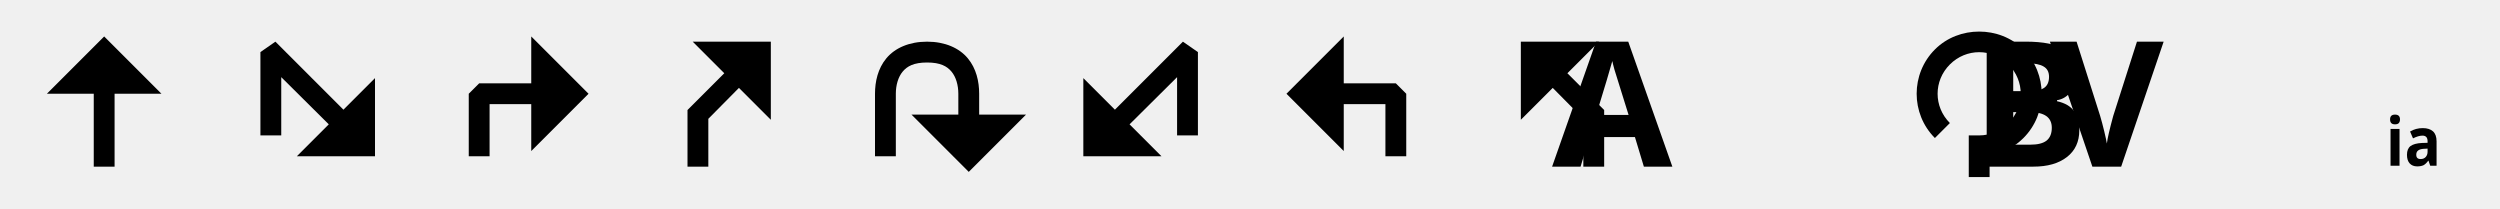
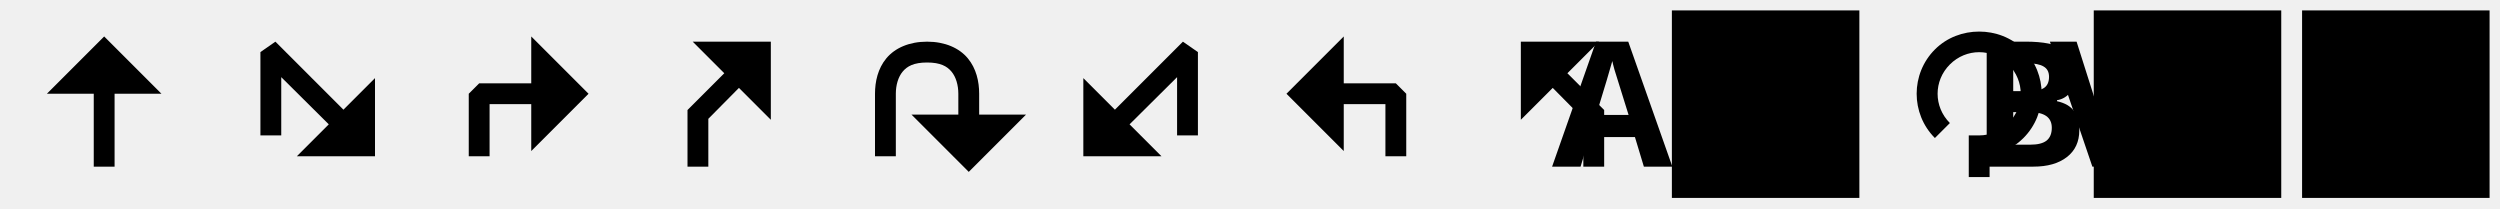
<svg xmlns="http://www.w3.org/2000/svg" width="240" height="20" id="svg5327" version="1.1">
  <defs id="defs5329" />
  <g id="layer1" transform="translate(-3200,-992.3622)">
-     <path id="path6002-6-5-5" d="m 3215.5,1001.362 -5.5,-5.5 -5.5,5.5 4.5,0 0,7 2,0 0,-7 z" style="color:#000000;fill:#000000;fill-opacity:1;fill-rule:nonzero;stroke:none;stroke-width:1;marker:none;visibility:visible;display:inline;overflow:visible;enable-background:accumulate" />
-     <path style="font-size:medium;font-style:normal;font-variant:normal;font-weight:normal;font-stretch:normal;text-indent:0;text-align:start;text-decoration:none;line-height:normal;letter-spacing:normal;word-spacing:normal;text-transform:none;direction:ltr;block-progression:tb;writing-mode:lr-tb;text-anchor:start;baseline-shift:baseline;color:#000000;fill:#000000;fill-opacity:1;stroke:none;stroke-width:2;marker:none;visibility:visible;display:inline;overflow:visible;enable-background:accumulate;font-family:Sans;-inkscape-font-specification:Sans" d="m 3289,996.362 c -1.722,0 -3.085,0.609 -3.906,1.594 -0.821,0.985 -1.094,2.24 -1.094,3.406 l 0,6 2,0 0,-6 c 0,-0.833 0.227,-1.61 0.656,-2.125 0.429,-0.515 1.066,-0.875 2.344,-0.875 1.278,0 1.915,0.36 2.344,0.875 0.429,0.515 0.656,1.292 0.656,2.125 l 0,2 -4.5,0 5.5,5.5 5.5,-5.5 -4.5,0 0,-2 c 0,-1.167 -0.273,-2.421 -1.094,-3.406 -0.821,-0.985 -2.184,-1.594 -3.906,-1.594 z" id="rect4998" />
-     <path id="path4705" d="m 3266.5,996.362 3.031,3.031 -3.531,3.531 0,5.438 2,0 0,-4.594 2.938,-2.969 3.062,3.062 0,-7.5 z" style="color:#000000;fill:#000000;fill-opacity:1;fill-rule:nonzero;stroke:none;stroke-width:1;marker:none;visibility:visible;display:inline;overflow:visible;enable-background:accumulate" />
-     <path id="path4878" d="m 3251,995.862 0,4.5 -5,0 -1,1 0,6 2,0 0,-5 4,0 0,4.5 5.5,-5.5 z" style="font-size:medium;font-style:normal;font-variant:normal;font-weight:normal;font-stretch:normal;text-indent:0;text-align:start;text-decoration:none;line-height:normal;letter-spacing:normal;word-spacing:normal;text-transform:none;direction:ltr;block-progression:tb;writing-mode:lr-tb;text-anchor:start;baseline-shift:baseline;color:#000000;fill:#000000;fill-opacity:1;stroke:none;stroke-width:4;marker:none;visibility:visible;display:inline;overflow:visible;enable-background:accumulate;font-family:Sans;-inkscape-font-specification:Sans" />
-     <path style="color:#000000;fill:#000000;fill-opacity:1;fill-rule:nonzero;stroke:none;stroke-width:1;marker:none;visibility:visible;display:inline;overflow:visible;enable-background:accumulate" d="m 3226.438,996.362 -1.438,1 0,8 2,0 0,-5.594 4.562,4.531 -3.062,3.062 7.5,0 0,-7.5 -3.031,3.031 -6.531,-6.531 z" id="path4886" />
-     <path id="path4941" d="m 3346,996.362 0,7.5 3.062,-3.062 2.938,2.969 0,4.594 2,0 0,-5.438 -3.531,-3.531 3.031,-3.031 z" style="color:#000000;fill:#000000;fill-opacity:1;fill-rule:nonzero;stroke:none;stroke-width:1;marker:none;visibility:visible;display:inline;overflow:visible;enable-background:accumulate" />
-     <path style="font-size:medium;font-style:normal;font-variant:normal;font-weight:normal;font-stretch:normal;text-indent:0;text-align:start;text-decoration:none;line-height:normal;letter-spacing:normal;word-spacing:normal;text-transform:none;direction:ltr;block-progression:tb;writing-mode:lr-tb;text-anchor:start;baseline-shift:baseline;color:#000000;fill:#000000;fill-opacity:1;stroke:none;stroke-width:4;marker:none;visibility:visible;display:inline;overflow:visible;enable-background:accumulate;font-family:Sans;-inkscape-font-specification:Sans" d="m 3329,995.862 0,4.5 5,0 1,1 0,6 -2,0 0,-5 -4,0 0,4.5 -5.5,-5.5 z" id="path4945" />
-     <path style="color:#000000;fill:#000000;fill-opacity:1;fill-rule:nonzero;stroke:none;stroke-width:1;marker:none;visibility:visible;display:inline;overflow:visible;enable-background:accumulate" d="m 3313.562,996.362 -6.531,6.531 -3.031,-3.031 0,7.5 7.5,0 -3.062,-3.062 4.562,-4.531 0,5.594 2,0 0,-8 -1.438,-1 z" id="path4947" />
-     <path style="font-size:medium;font-style:normal;font-variant:normal;font-weight:normal;font-stretch:normal;text-indent:0;text-align:start;text-decoration:none;line-height:normal;letter-spacing:normal;word-spacing:normal;text-transform:none;direction:ltr;block-progression:tb;writing-mode:lr-tb;text-anchor:start;baseline-shift:baseline;color:#000000;fill:#000000;fill-opacity:1;stroke:none;stroke-width:1.6;marker:none;visibility:visible;display:inline;overflow:visible;enable-background:accumulate;font-family:Sans;-inkscape-font-specification:Sans" d="m 3390,995.393 c -1.538,0 -3.083,0.551 -4.25,1.719 -2.335,2.335 -2.335,6.165 0,8.5 l 1.438,-1.438 c -1.571,-1.57 -1.571,-4.055 0,-5.625 1.571,-1.57 4.055,-1.57 5.625,0 1.571,1.57 1.571,4.055 0,5.625 -0.75,0.75 -1.751,1.188 -2.812,1.188 l -1,0 0,4 2,0 0,-2.062 c 1.227,-0.205 2.362,-0.799 3.25,-1.688 2.335,-2.335 2.335,-6.165 0,-8.5 -1.167,-1.167 -2.712,-1.719 -4.25,-1.719 z" id="path5026" />
+     <path id="path6002-6-5-5" d="m 3215.5,1001.362 -5.5,-5.5 -5.5,5.5 4.5,0 0,7 2,0 0,-7 z" style="color:#000000;fill:#000000;fillOpacity:1;fillRule:nonzero;stroke:none;strokeWidth:1;marker:none;visibility:visible;display:inline;overflow:visible;enable-background:accumulate" />
+     <path style="font-size:medium;font-style:normal;font-variant:normal;font-weight:normal;font-stretch:normal;text-indent:0;text-align:start;text-decoration:none;line-height:normal;letter-spacing:normal;word-spacing:normal;text-transform:none;direction:ltr;block-progression:tb;writing-mode:lr-tb;text-anchor:start;baseline-shift:baseline;color:#000000;fill:#000000;fillOpacity:1;stroke:none;strokeWidth:2;marker:none;visibility:visible;display:inline;overflow:visible;enable-background:accumulate;font-family:Sans;-inkscape-font-specification:Sans" d="m 3289,996.362 c -1.722,0 -3.085,0.609 -3.906,1.594 -0.821,0.985 -1.094,2.24 -1.094,3.406 l 0,6 2,0 0,-6 c 0,-0.833 0.227,-1.61 0.656,-2.125 0.429,-0.515 1.066,-0.875 2.344,-0.875 1.278,0 1.915,0.36 2.344,0.875 0.429,0.515 0.656,1.292 0.656,2.125 l 0,2 -4.5,0 5.5,5.5 5.5,-5.5 -4.5,0 0,-2 c 0,-1.167 -0.273,-2.421 -1.094,-3.406 -0.821,-0.985 -2.184,-1.594 -3.906,-1.594 z" id="rect4998" />
+     <path id="path4705" d="m 3266.5,996.362 3.031,3.031 -3.531,3.531 0,5.438 2,0 0,-4.594 2.938,-2.969 3.062,3.062 0,-7.5 z" style="color:#000000;fill:#000000;fillOpacity:1;fillRule:nonzero;stroke:none;strokeWidth:1;marker:none;visibility:visible;display:inline;overflow:visible;enable-background:accumulate" />
+     <path id="path4878" d="m 3251,995.862 0,4.5 -5,0 -1,1 0,6 2,0 0,-5 4,0 0,4.5 5.5,-5.5 z" style="font-size:medium;font-style:normal;font-variant:normal;font-weight:normal;font-stretch:normal;text-indent:0;text-align:start;text-decoration:none;line-height:normal;letter-spacing:normal;word-spacing:normal;text-transform:none;direction:ltr;block-progression:tb;writing-mode:lr-tb;text-anchor:start;baseline-shift:baseline;color:#000000;fill:#000000;fillOpacity:1;stroke:none;strokeWidth:4;marker:none;visibility:visible;display:inline;overflow:visible;enable-background:accumulate;font-family:Sans;-inkscape-font-specification:Sans" />
+     <path style="color:#000000;fill:#000000;fillOpacity:1;fillRule:nonzero;stroke:none;strokeWidth:1;marker:none;visibility:visible;display:inline;overflow:visible;enable-background:accumulate" d="m 3226.438,996.362 -1.438,1 0,8 2,0 0,-5.594 4.562,4.531 -3.062,3.062 7.5,0 0,-7.5 -3.031,3.031 -6.531,-6.531 z" id="path4886" />
+     <path id="path4941" d="m 3346,996.362 0,7.5 3.062,-3.062 2.938,2.969 0,4.594 2,0 0,-5.438 -3.531,-3.531 3.031,-3.031 z" style="color:#000000;fill:#000000;fillOpacity:1;fillRule:nonzero;stroke:none;strokeWidth:1;marker:none;visibility:visible;display:inline;overflow:visible;enable-background:accumulate" />
+     <path style="font-size:medium;font-style:normal;font-variant:normal;font-weight:normal;font-stretch:normal;text-indent:0;text-align:start;text-decoration:none;line-height:normal;letter-spacing:normal;word-spacing:normal;text-transform:none;direction:ltr;block-progression:tb;writing-mode:lr-tb;text-anchor:start;baseline-shift:baseline;color:#000000;fill:#000000;fillOpacity:1;stroke:none;strokeWidth:4;marker:none;visibility:visible;display:inline;overflow:visible;enable-background:accumulate;font-family:Sans;-inkscape-font-specification:Sans" d="m 3329,995.862 0,4.5 5,0 1,1 0,6 -2,0 0,-5 -4,0 0,4.5 -5.5,-5.5 z" id="path4945" />
+     <path style="color:#000000;fill:#000000;fillOpacity:1;fillRule:nonzero;stroke:none;strokeWidth:1;marker:none;visibility:visible;display:inline;overflow:visible;enable-background:accumulate" d="m 3313.562,996.362 -6.531,6.531 -3.031,-3.031 0,7.5 7.5,0 -3.062,-3.062 4.562,-4.531 0,5.594 2,0 0,-8 -1.438,-1 z" id="path4947" />
+     <path style="font-size:medium;font-style:normal;font-variant:normal;font-weight:normal;font-stretch:normal;text-indent:0;text-align:start;text-decoration:none;line-height:normal;letter-spacing:normal;word-spacing:normal;text-transform:none;direction:ltr;block-progression:tb;writing-mode:lr-tb;text-anchor:start;baseline-shift:baseline;color:#000000;fill:#000000;fillOpacity:1;stroke:none;strokeWidth:1.6;marker:none;visibility:visible;display:inline;overflow:visible;enable-background:accumulate;font-family:Sans;-inkscape-font-specification:Sans" d="m 3390,995.393 c -1.538,0 -3.083,0.551 -4.25,1.719 -2.335,2.335 -2.335,6.165 0,8.5 l 1.438,-1.438 c -1.571,-1.57 -1.571,-4.055 0,-5.625 1.571,-1.57 4.055,-1.57 5.625,0 1.571,1.57 1.571,4.055 0,5.625 -0.75,0.75 -1.751,1.188 -2.812,1.188 l -1,0 0,4 2,0 0,-2.062 c 1.227,-0.205 2.362,-0.799 3.25,-1.688 2.335,-2.335 2.335,-6.165 0,-8.5 -1.167,-1.167 -2.712,-1.719 -4.25,-1.719 z" id="path5026" />
    <g id="g5936" transform="matrix(1,0,0,-1,1,2004.724)" style="opacity:0.5" />
    <g id="g5932" transform="translate(1,-2)" />
    <g transform="matrix(1,0,0,-1,1,2024.724)" id="g6038" style="fill:#ffffff" />
    <g style="fill:#000000;display:inline" id="a-18" transform="translate(3360.5,-23)">
-       <rect transform="translate(0,1016.362)" y="0" x="0" height="18" width="18" id="rect6083" style="color:#000000;fill:#000000;fill-opacity:0;fill-rule:nonzero;stroke:none;stroke-width:2;marker:none;visibility:visible;display:inline;overflow:visible;enable-background:accumulate" />
-       <text id="text6593" y="1031.362" x="9.496" style="font-size:16.741px;font-style:normal;font-variant:normal;font-weight:bold;font-stretch:normal;text-indent:0;text-align:center;text-decoration:none;line-height:125%;letter-spacing:normal;word-spacing:normal;text-transform:none;direction:ltr;block-progression:tb;writing-mode:lr-tb;text-anchor:middle;color:#000000;fill:#000000;fill-opacity:1;fill-rule:nonzero;stroke:none;stroke-width:2;marker:none;visibility:visible;display:inline;overflow:visible;enable-background:accumulate;font-family:Open Sans;-inkscape-font-specification:Open Sans Bold" xml:space="preserve">
+       <rect transform="translate(0,1016.362)" y="0" x="0" height="18" width="18" id="rect6083" style="color:#000000;fill:#000000;fillOpacity:0;fillRule:nonzero;stroke:none;strokeWidth:2;marker:none;visibility:visible;display:inline;overflow:visible;enable-background:accumulate" />
+       <text id="text6593" y="1031.362" x="9.496" style="font-size:16.741px;font-style:normal;font-variant:normal;font-weight:bold;font-stretch:normal;text-indent:0;text-align:center;text-decoration:none;line-height:125%;letter-spacing:normal;word-spacing:normal;text-transform:none;direction:ltr;block-progression:tb;writing-mode:lr-tb;text-anchor:middle;color:#000000;fill:#000000;fillOpacity:1;fillRule:nonzero;stroke:none;strokeWidth:2;marker:none;visibility:visible;display:inline;overflow:visible;enable-background:accumulate;font-family:Open Sans;-inkscape-font-specification:Open Sans Bold" xml:space="preserve">
        <tspan y="1031.362" x="9.496" id="tspan6595">A</tspan>
      </text>
    </g>
    <g style="fill:#000000;display:inline" id="b-18" transform="translate(3401,-23.00002)">
-       <rect style="color:#000000;fill:#000000;fill-opacity:0;fill-rule:nonzero;stroke:none;stroke-width:2;marker:none;visibility:visible;display:inline;overflow:visible;enable-background:accumulate" id="rect6604" width="18" height="18" x="0" y="0" transform="translate(0,1016.362)" />
-       <text xml:space="preserve" style="font-size:16.81px;font-style:normal;font-variant:normal;font-weight:bold;font-stretch:normal;text-indent:0;text-align:center;text-decoration:none;line-height:125%;letter-spacing:normal;word-spacing:normal;text-transform:none;direction:ltr;block-progression:tb;writing-mode:lr-tb;text-anchor:middle;color:#000000;fill:#000000;fill-opacity:1;fill-rule:nonzero;stroke:none;stroke-width:2;marker:none;visibility:visible;display:inline;overflow:visible;enable-background:accumulate;font-family:Open Sans;-inkscape-font-specification:Open Sans Bold" x="9.137" y="1031.362" id="text6606">
+       <rect style="color:#000000;fill:#000000;fillOpacity:0;fillRule:nonzero;stroke:none;strokeWidth:2;marker:none;visibility:visible;display:inline;overflow:visible;enable-background:accumulate" id="rect6604" width="18" height="18" x="0" y="0" transform="translate(0,1016.362)" />
+       <text xml:space="preserve" style="font-size:16.81px;font-style:normal;font-variant:normal;font-weight:bold;font-stretch:normal;text-indent:0;text-align:center;text-decoration:none;line-height:125%;letter-spacing:normal;word-spacing:normal;text-transform:none;direction:ltr;block-progression:tb;writing-mode:lr-tb;text-anchor:middle;color:#000000;fill:#000000;fillOpacity:1;fillRule:nonzero;stroke:none;strokeWidth:2;marker:none;visibility:visible;display:inline;overflow:visible;enable-background:accumulate;font-family:Open Sans;-inkscape-font-specification:Open Sans Bold" x="9.137" y="1031.362" id="text6606">
        <tspan id="tspan6608" x="9.137" y="1031.362">B</tspan>
      </text>
    </g>
-     <rect style="color:#000000;fill:#000000;fill-opacity:0;fill-rule:nonzero;stroke:none;stroke-width:2;marker:none;visibility:visible;display:inline;overflow:visible;enable-background:accumulate" id="rect3033" width="18" height="18" x="3421" y="993.362" />
-     <text xml:space="preserve" style="font-size:16.81px;font-style:normal;font-variant:normal;font-weight:bold;font-stretch:normal;text-indent:0;text-align:center;text-decoration:none;line-height:125%;letter-spacing:normal;word-spacing:normal;text-transform:none;direction:ltr;block-progression:tb;writing-mode:lr-tb;text-anchor:middle;color:#000000;fill:#000000;fill-opacity:1;fill-rule:nonzero;stroke:none;stroke-width:2;marker:none;visibility:visible;display:inline;overflow:visible;enable-background:accumulate;font-family:Open Sans;-inkscape-font-specification:Open Sans Bold" x="3428.448" y="1008.362" id="text3035">
+     <rect style="color:#000000;fill:#000000;fillOpacity:0;fillRule:nonzero;stroke:none;strokeWidth:2;marker:none;visibility:visible;display:inline;overflow:visible;enable-background:accumulate" id="rect3033" width="18" height="18" x="3421" y="993.362" />
+     <text xml:space="preserve" style="font-size:16.81px;font-style:normal;font-variant:normal;font-weight:bold;font-stretch:normal;text-indent:0;text-align:center;text-decoration:none;line-height:125%;letter-spacing:normal;word-spacing:normal;text-transform:none;direction:ltr;block-progression:tb;writing-mode:lr-tb;text-anchor:middle;color:#000000;fill:#000000;fillOpacity:1;fillRule:nonzero;stroke:none;strokeWidth:2;marker:none;visibility:visible;display:inline;overflow:visible;enable-background:accumulate;font-family:Open Sans;-inkscape-font-specification:Open Sans Bold" x="3428.448" y="1008.362" id="text3035">
      <tspan id="tspan3037" x="3428.448" y="1008.362">V<tspan id="tspan3039" style="font-size:8px;fill:#000000" />
      </tspan>
    </text>
-     <text id="text3041" y="960.024" x="3608.148" style="font-size:6.151px;font-style:normal;font-variant:normal;font-weight:bold;font-stretch:normal;text-indent:0;text-align:center;text-decoration:none;line-height:125%;letter-spacing:normal;word-spacing:normal;text-transform:none;direction:ltr;block-progression:tb;writing-mode:lr-tb;text-anchor:middle;color:#000000;fill:#000000;fill-opacity:1;fill-rule:nonzero;stroke:none;stroke-width:2;marker:none;visibility:visible;display:inline;overflow:visible;enable-background:accumulate;font-family:Open Sans;-inkscape-font-specification:Open Sans Bold" xml:space="preserve" transform="scale(0.952149,1.050256)">
+     <text id="text3041" y="960.024" x="3608.148" style="font-size:6.151px;font-style:normal;font-variant:normal;font-weight:bold;font-stretch:normal;text-indent:0;text-align:center;text-decoration:none;line-height:125%;letter-spacing:normal;word-spacing:normal;text-transform:none;direction:ltr;block-progression:tb;writing-mode:lr-tb;text-anchor:middle;color:#000000;fill:#000000;fillOpacity:1;fillRule:nonzero;stroke:none;strokeWidth:2;marker:none;visibility:visible;display:inline;overflow:visible;enable-background:accumulate;font-family:Open Sans;-inkscape-font-specification:Open Sans Bold" xml:space="preserve" transform="scale(0.952149,1.050256)">
      <tspan y="960.024" x="3608.148" id="tspan3043">ia</tspan>
    </text>
  </g>
</svg>
